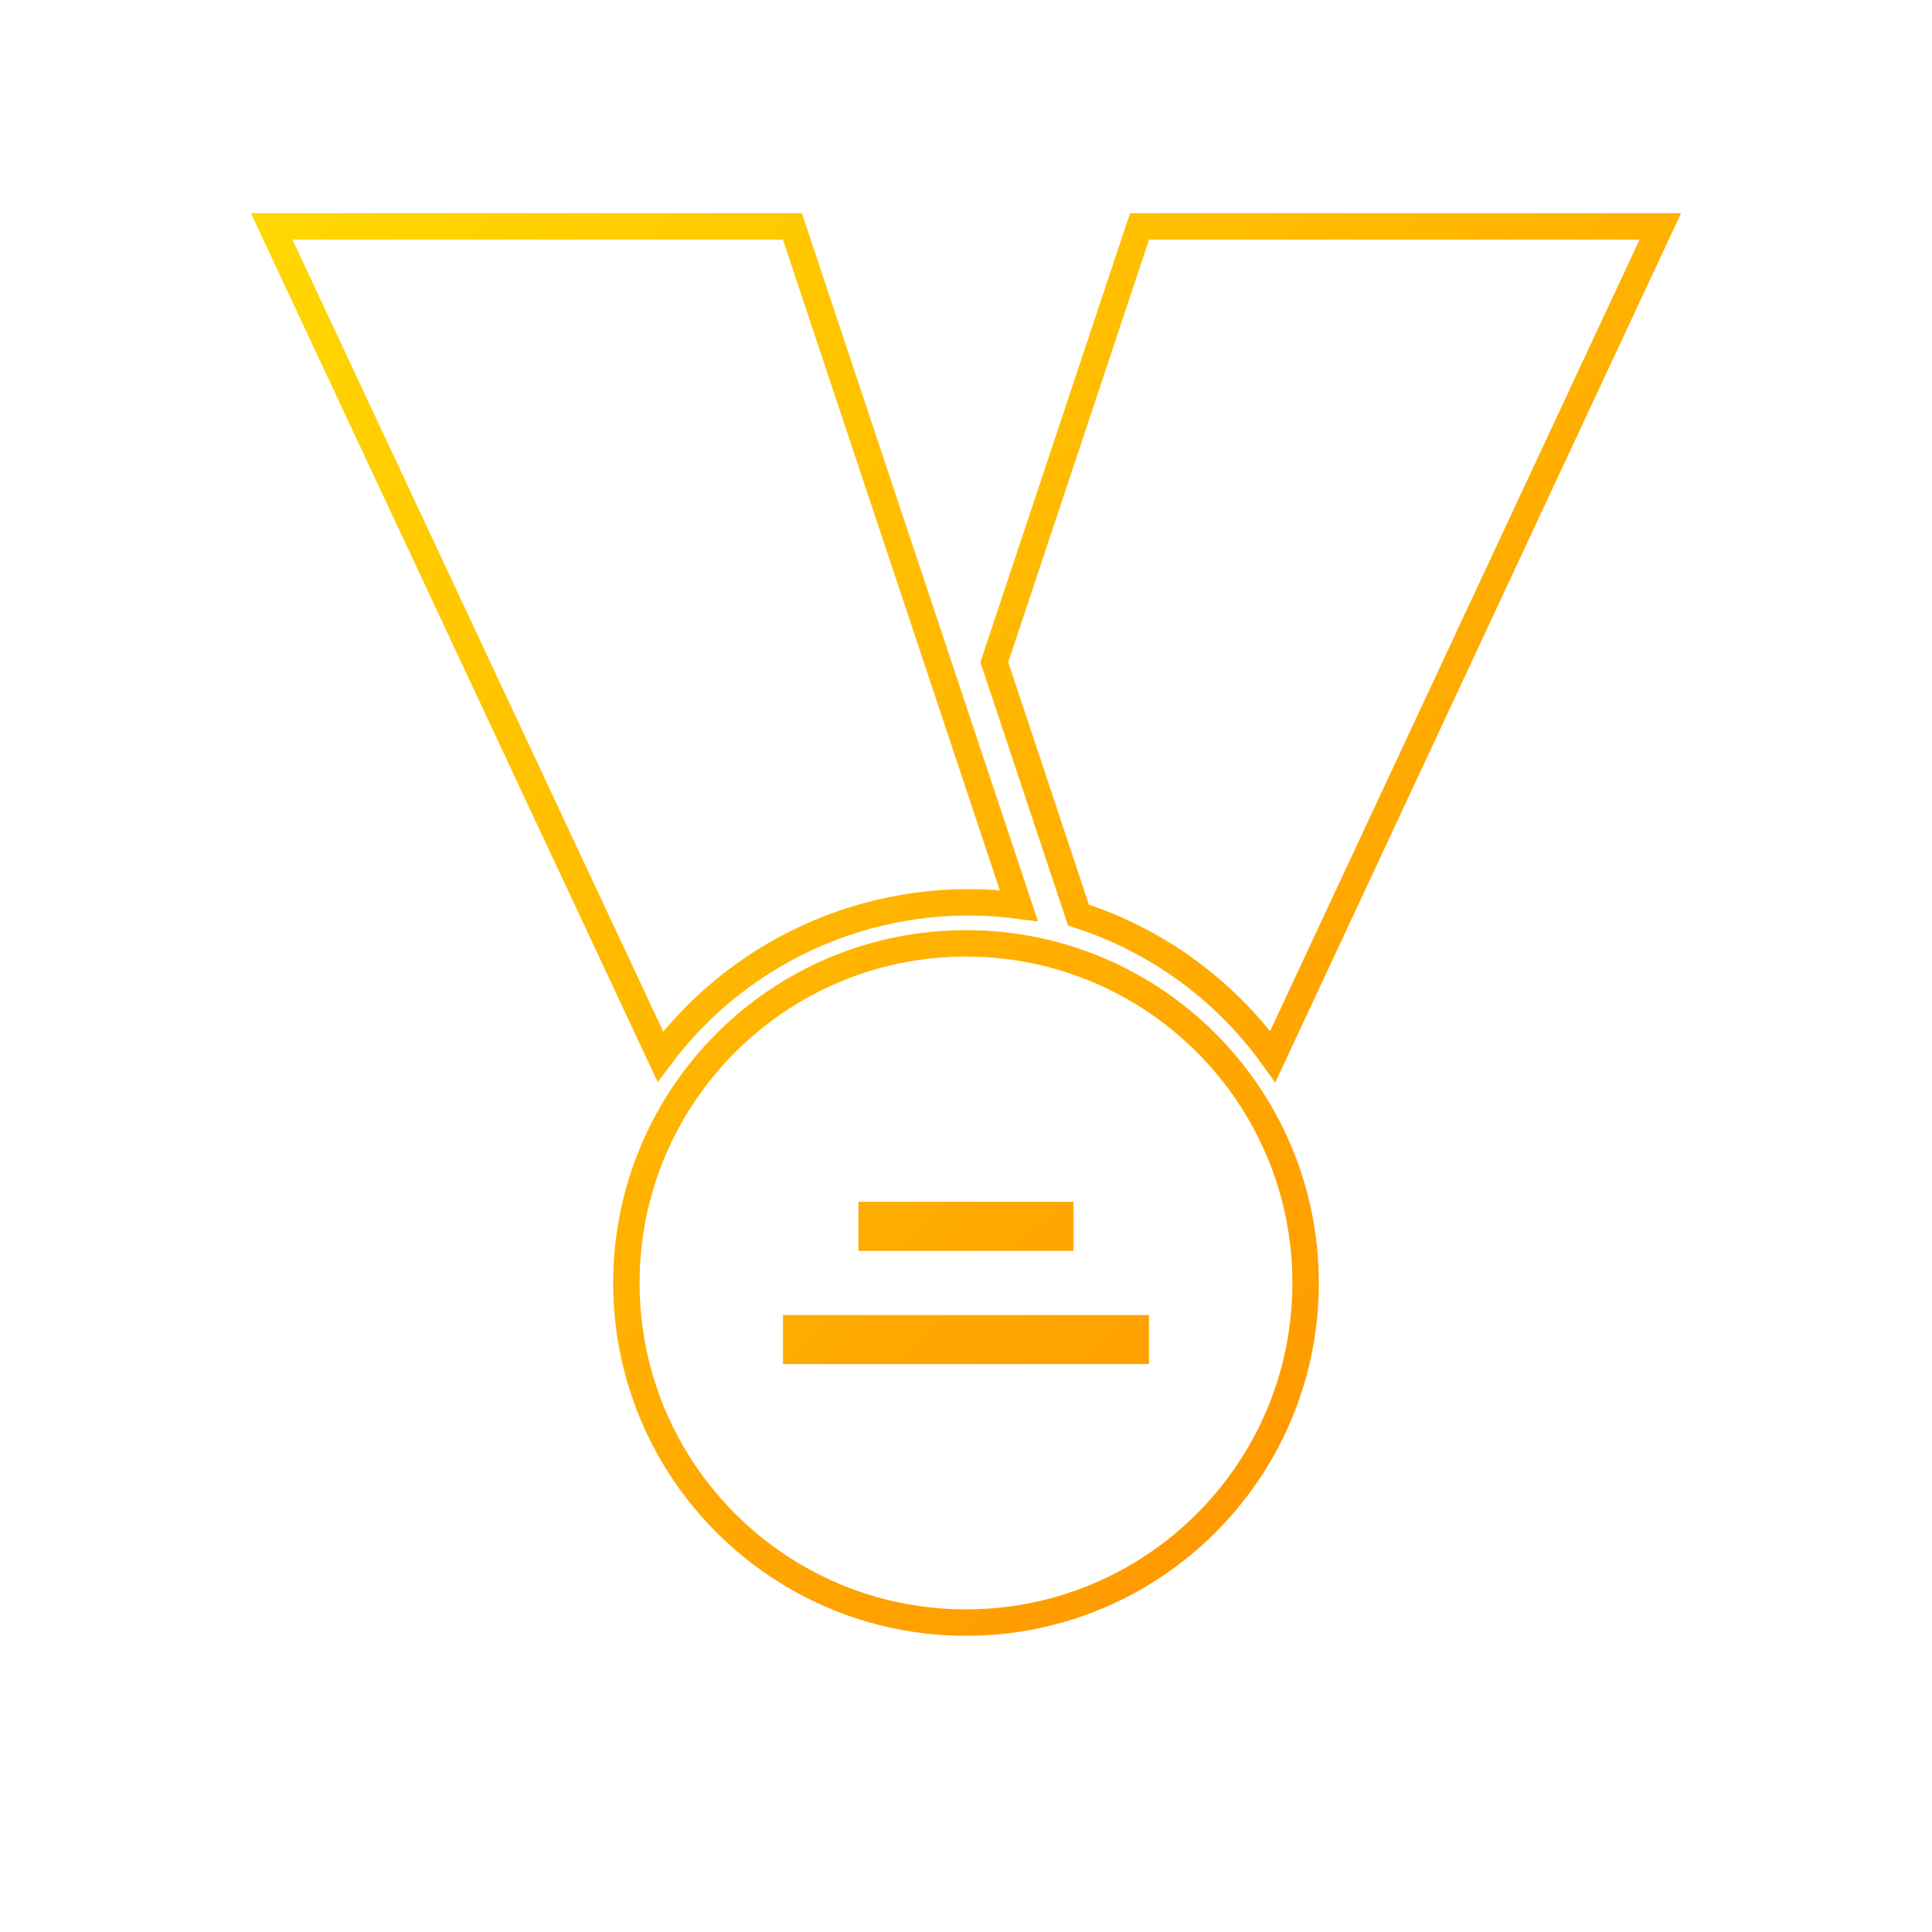
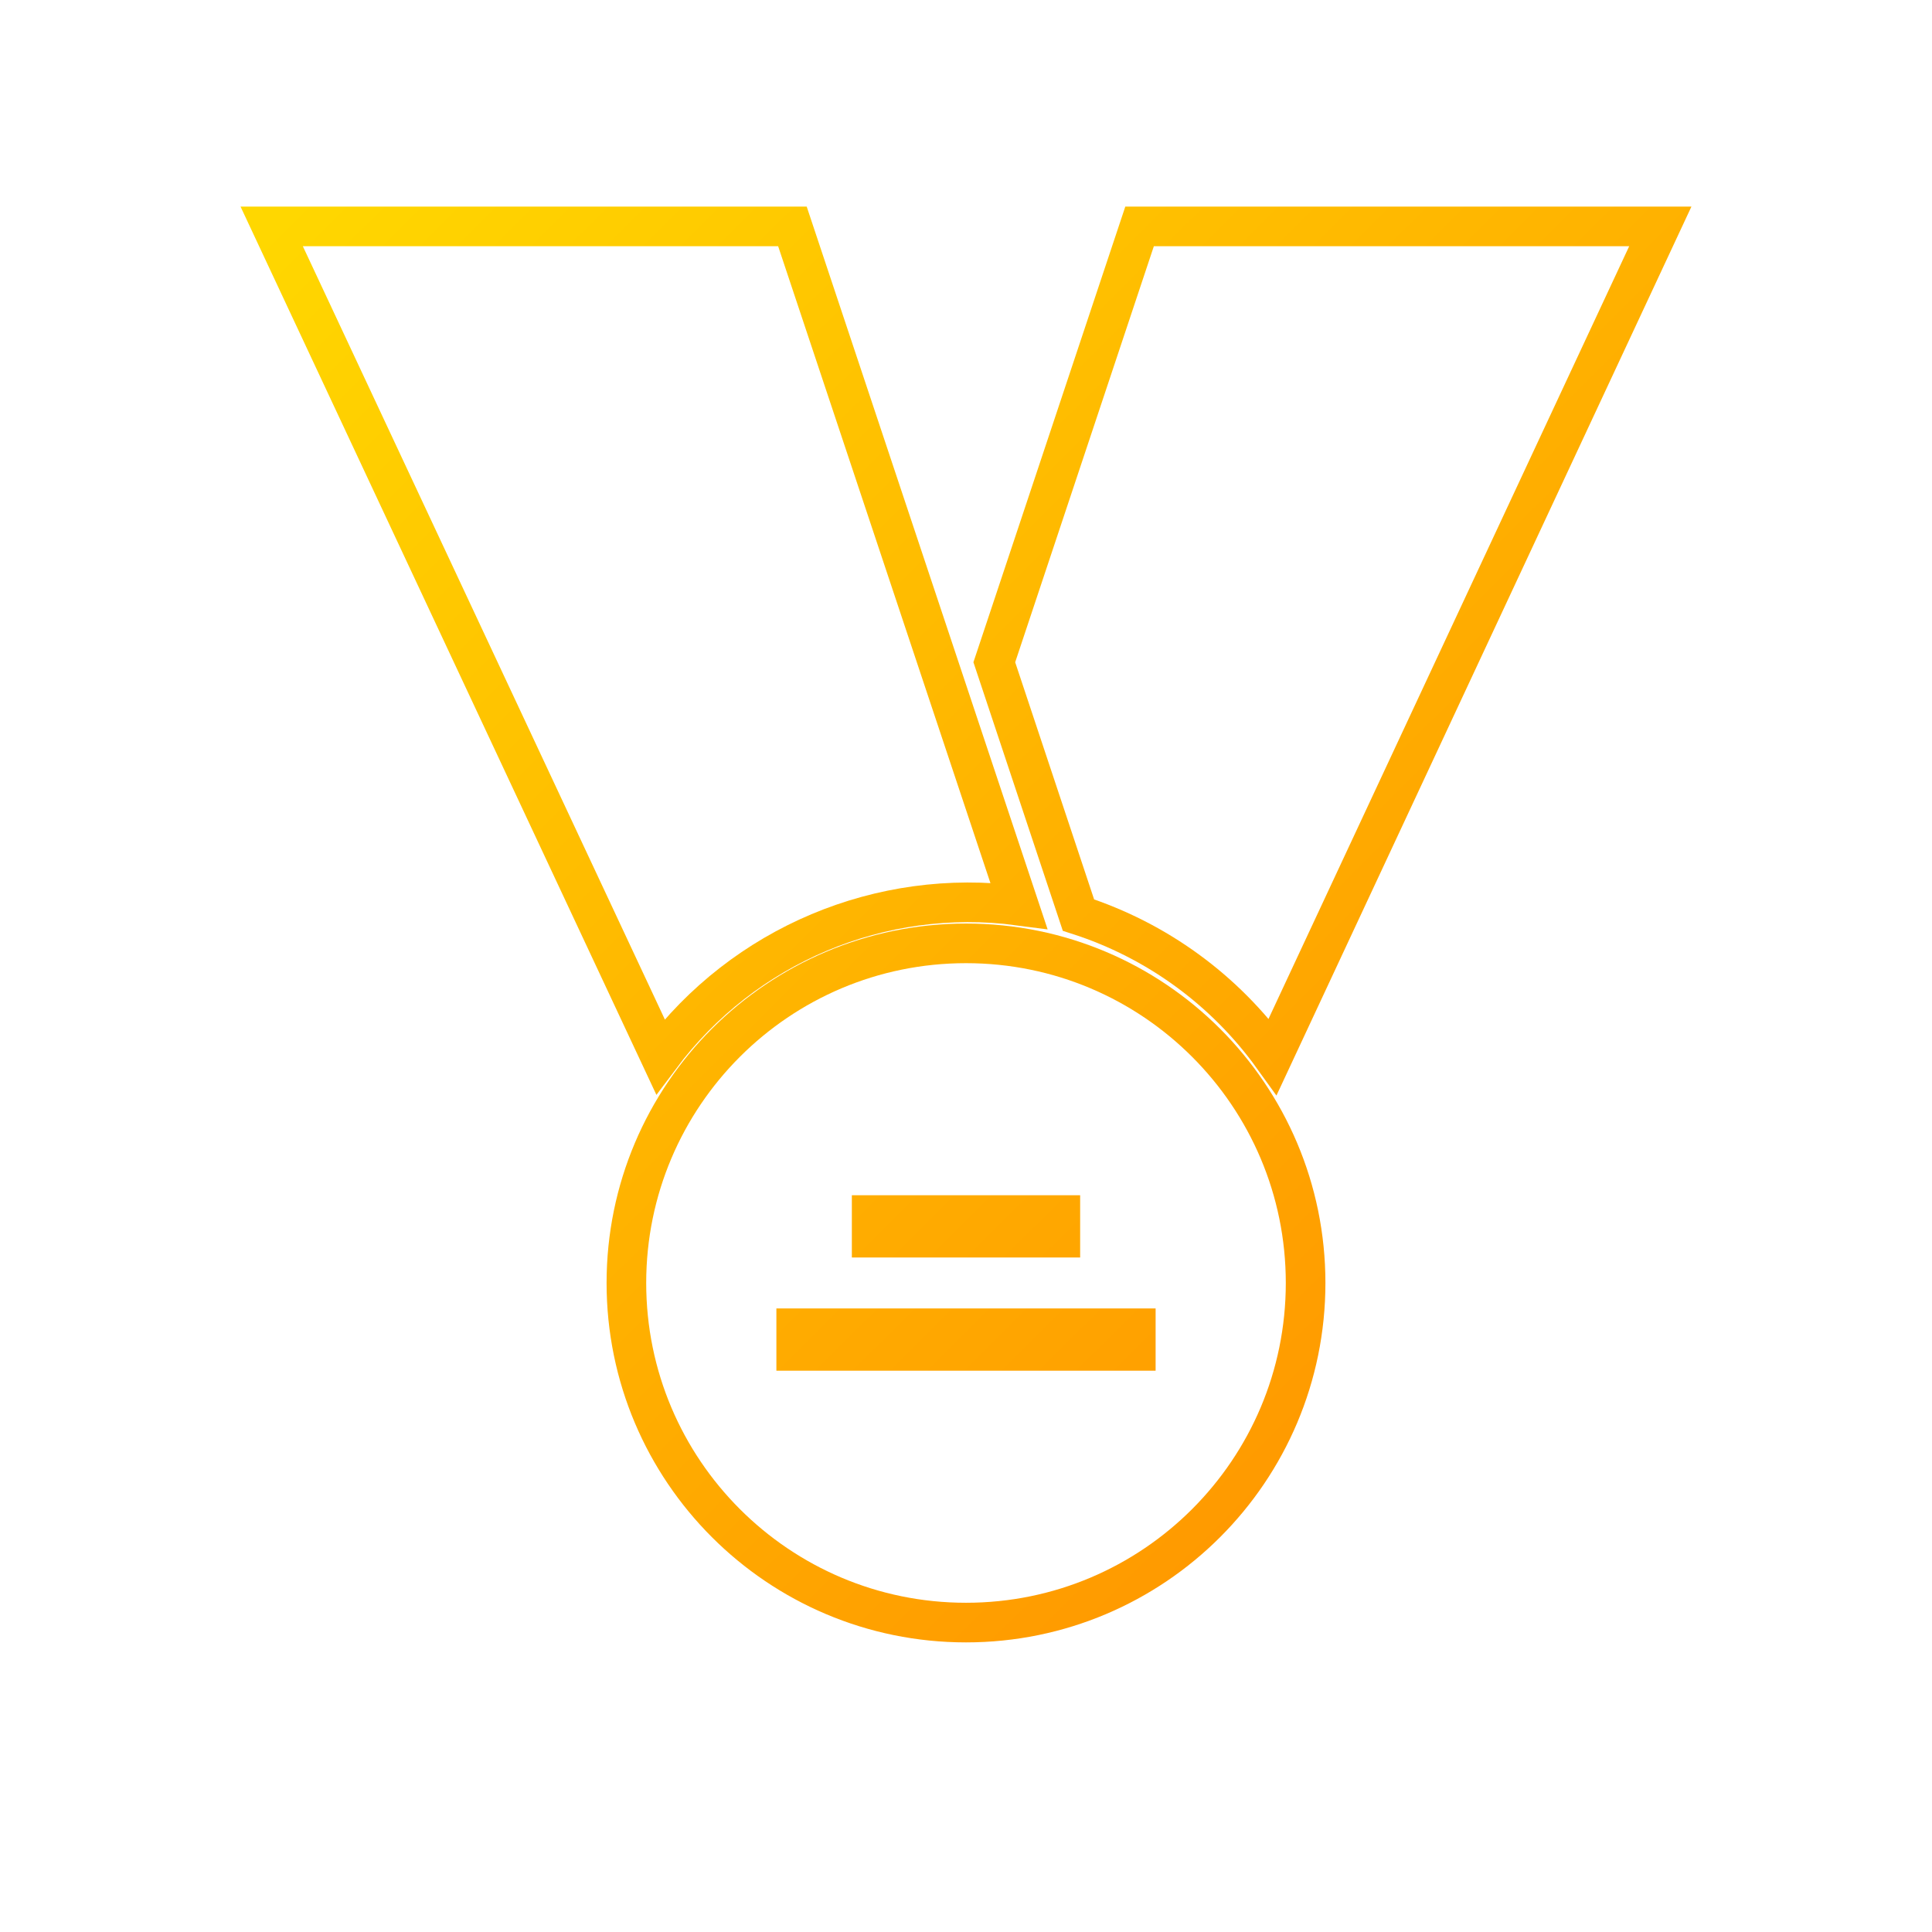
<svg xmlns="http://www.w3.org/2000/svg" viewBox="0 0 512 512" width="100%" height="100%">
  <defs>
    <linearGradient id="gold" gradientUnits="userSpaceOnUse" x1="72" y1="60" x2="440" y2="430">
      <stop offset="0%" stop-color="#FFD700" />
      <stop offset="100%" stop-color="#FF8C00" />
    </linearGradient>
  </defs>
-   <path d="M 72 60 L 210 60 L 270 240 A 102 102 0 0 0 175 280 Z" fill="none" stroke="url(#gold)" stroke-width="7" stroke-linejoin="miter" />
-   <path d="M 302 60 L 440 60 L 337.3 280 A 102 102 0 0 0 285.8 242.5 L 263.5 175.5 Z" fill="none" stroke="url(#gold)" stroke-width="7" stroke-linejoin="miter" />
-   <circle cx="256" cy="340" r="90" fill="none" stroke="url(#gold)" stroke-width="7" />
-   <rect x="231" y="322" width="50" height="6" fill="none" stroke="url(#gold)" stroke-width="7" stroke-linejoin="miter" />
-   <rect x="211" y="352" width="90" height="6" fill="none" stroke="url(#gold)" stroke-width="7" stroke-linejoin="miter" />
+   <path d="M 72 60 L 210 60 L 270 240 A 102 102 0 0 0 175 280 Z" fill="none" stroke="url(#gold)" stroke-width="10.5" stroke-linejoin="miter" />
+   <path d="M 302 60 L 440 60 L 337.3 280 A 102 102 0 0 0 285.8 242.5 L 263.5 175.5 Z" fill="none" stroke="url(#gold)" stroke-width="10.5" stroke-linejoin="miter" />
+   <circle cx="256" cy="340" r="90" fill="none" stroke="url(#gold)" stroke-width="10.5" />
+   <rect x="231" y="322" width="50" height="6" fill="none" stroke="url(#gold)" stroke-width="10.5" stroke-linejoin="miter" />
+   <rect x="211" y="352" width="90" height="6" fill="none" stroke="url(#gold)" stroke-width="10.5" stroke-linejoin="miter" />
</svg>
